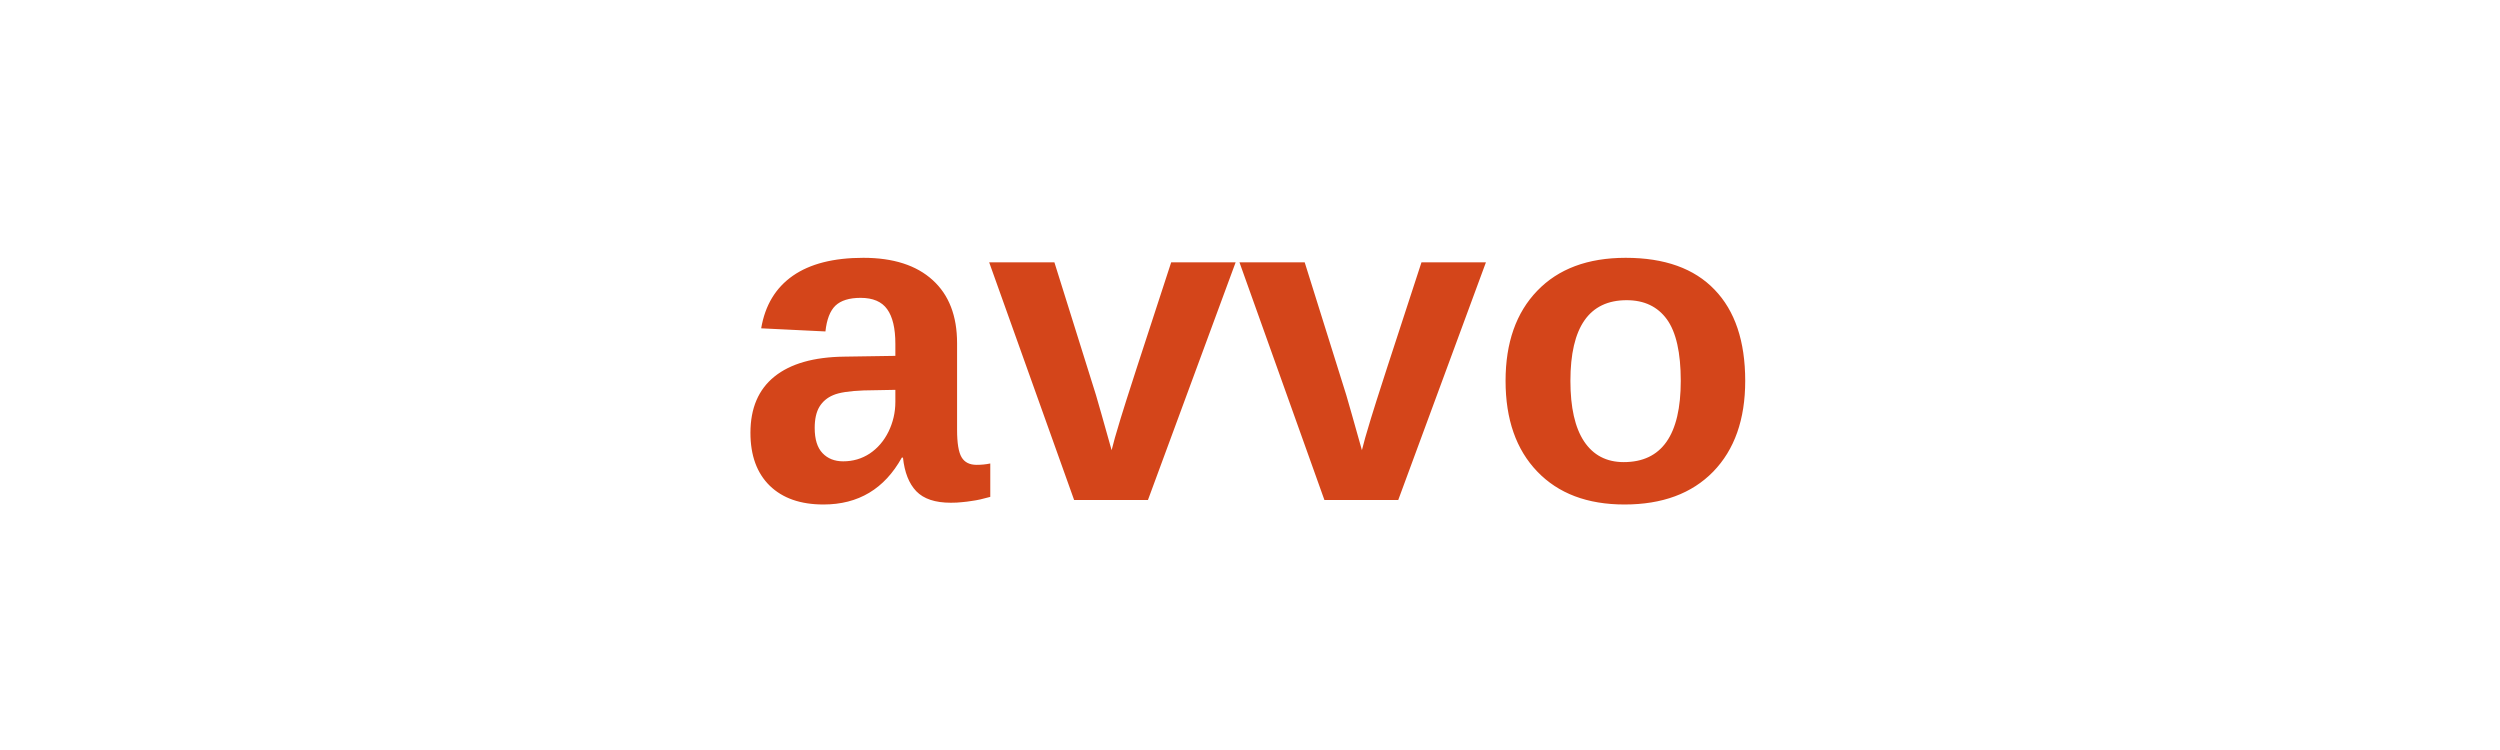
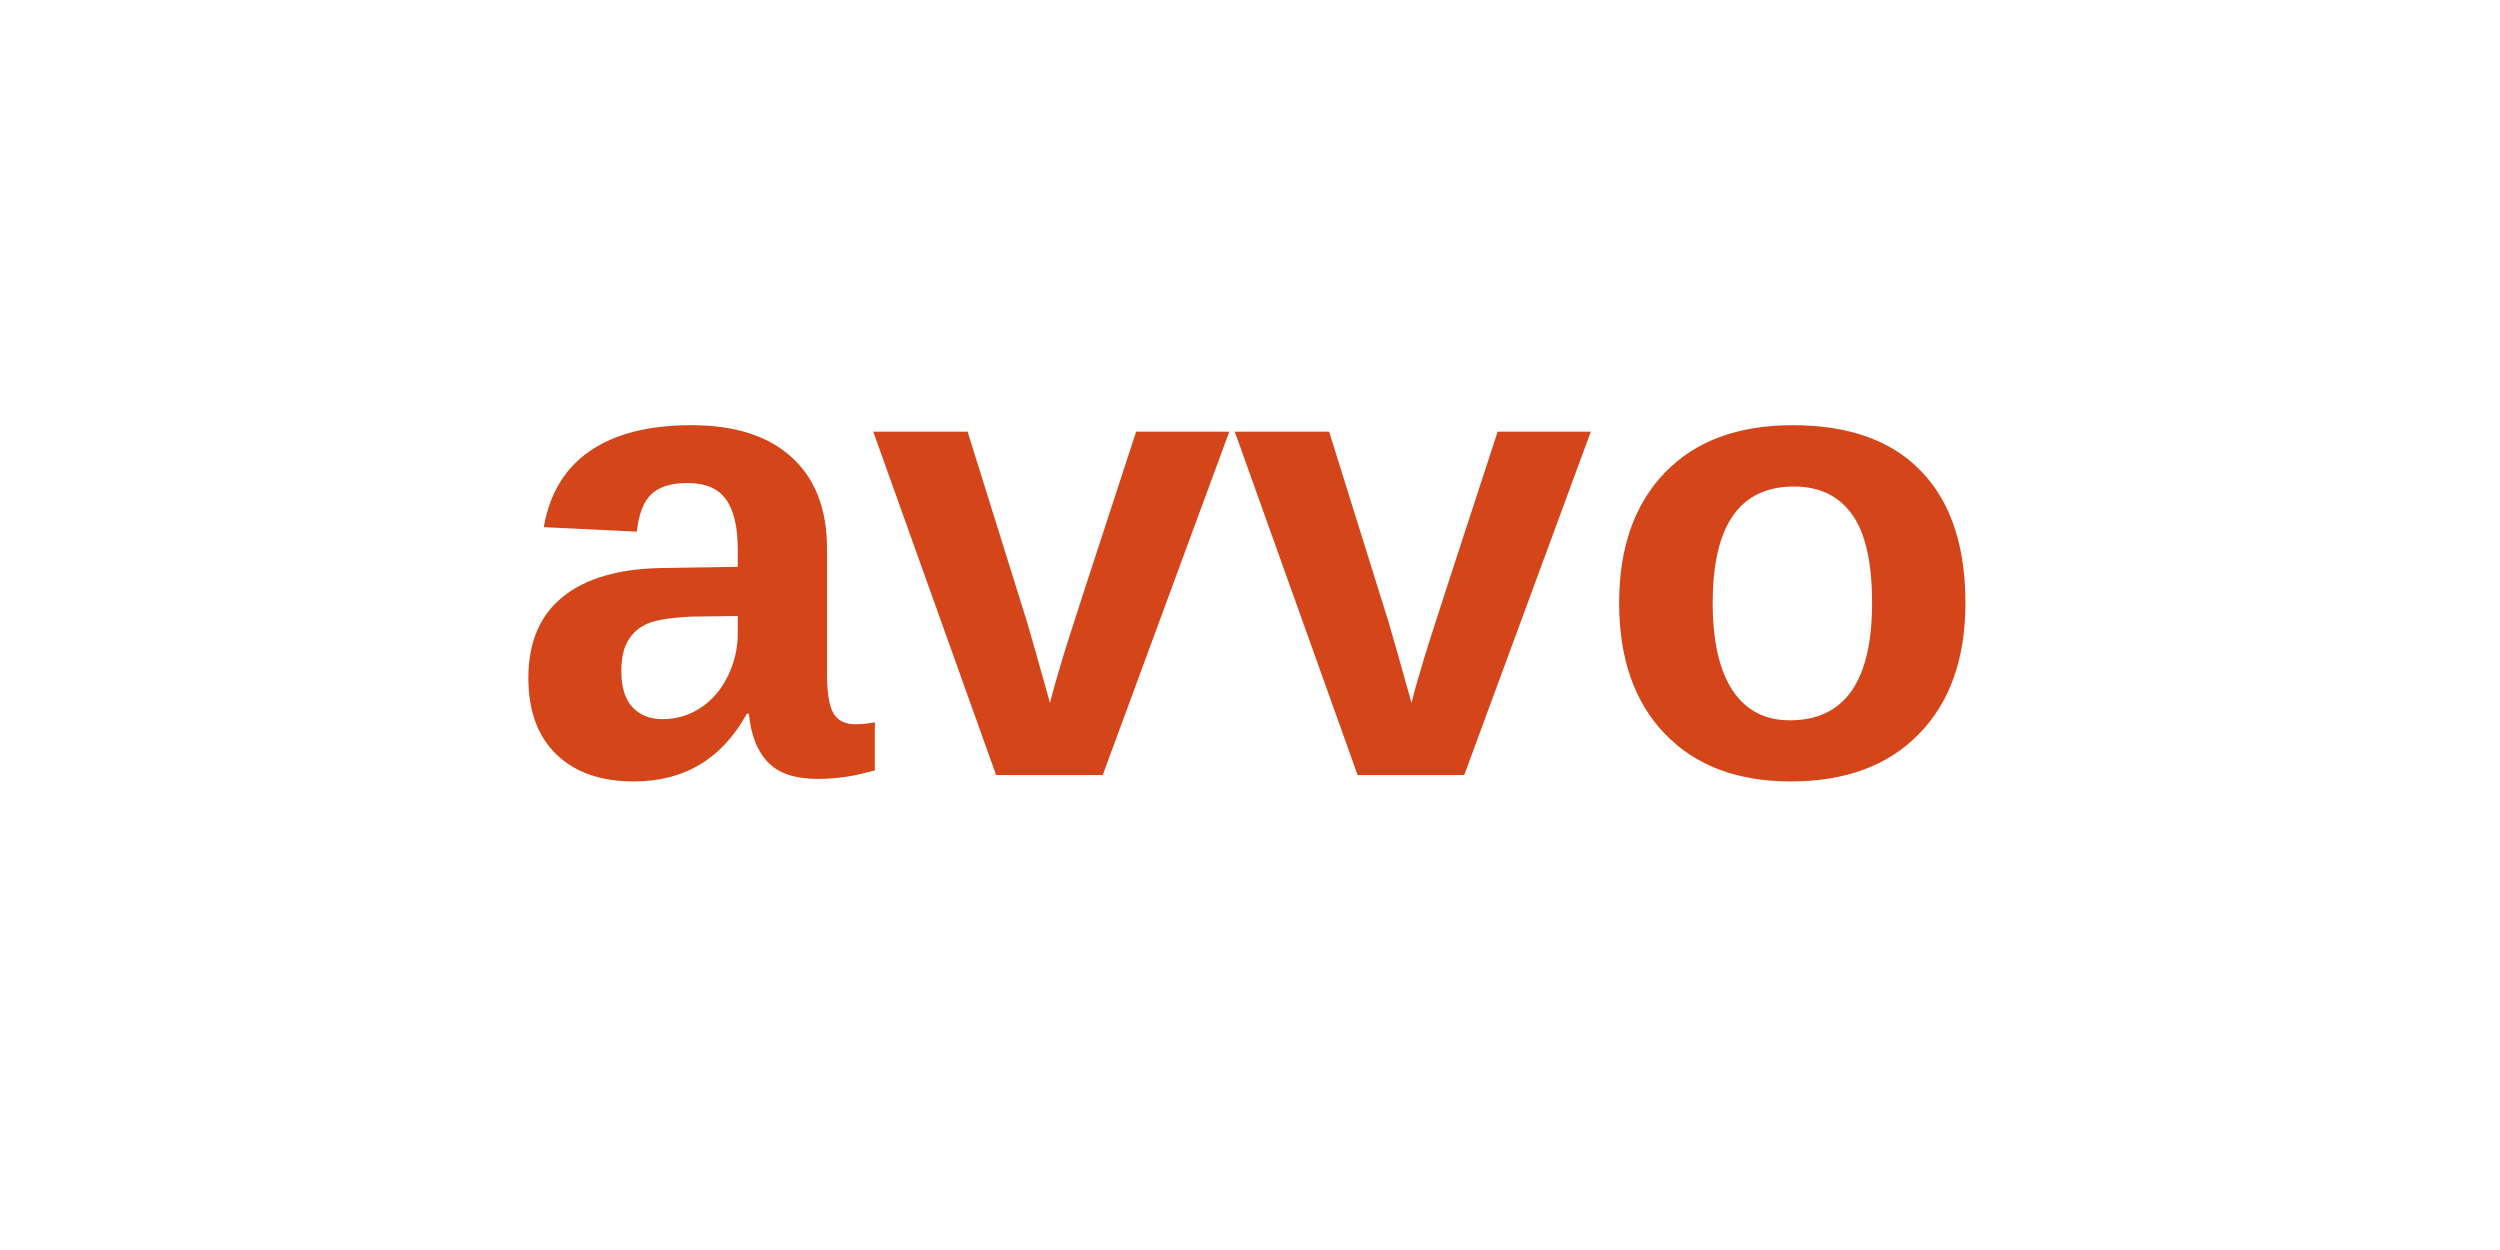
- <svg xmlns="http://www.w3.org/2000/svg" viewBox="0 0 200 60" width="200" height="60">
-   <rect width="200" height="60" fill="none" />
-   <text x="100" y="40" text-anchor="middle" font-family="Arial, Helvetica, sans-serif" font-size="36" font-weight="700" fill="#D4451A">avvo</text>
+ <svg xmlns="http://www.w3.org/2000/svg" viewBox="0 0 200 100" width="200" height="100">
+   <rect width="200" height="100" fill="none" />
+   <text x="100" y="62" text-anchor="middle" font-family="Arial, Helvetica, sans-serif" font-size="52" font-weight="700" fill="#D4451A">avvo</text>
</svg>
